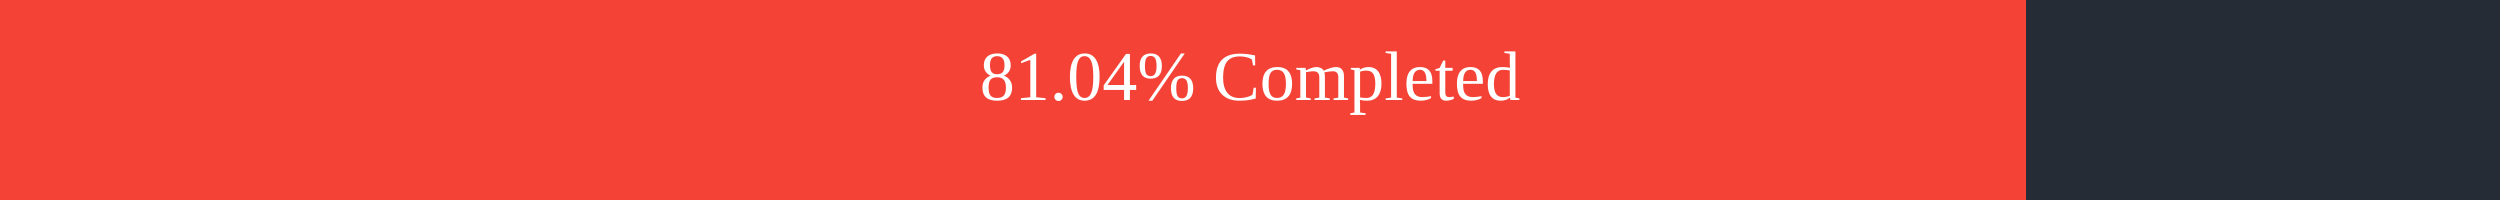
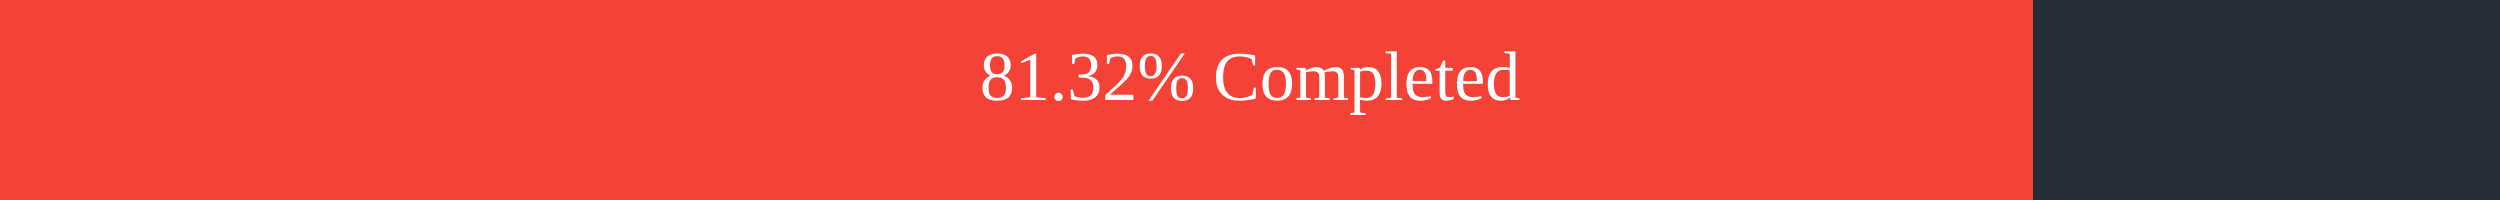
<svg xmlns="http://www.w3.org/2000/svg" width="500" height="40">
  <rect x="0" y="0" width="500" height="40" fill="#262C36" />
-   <rect x="0" y="0" width="405.2" height="40" fill="#f44336" />
+   <rect x="0" y="0" width="406.6" height="40" fill="#f44336" />
  <text x="250" y="20" text-anchor="middle" alignment-baseline="middle" font-size="14" fill="white">
-         81.04% Completed
+         81.32% Completed
      </text>
</svg>
